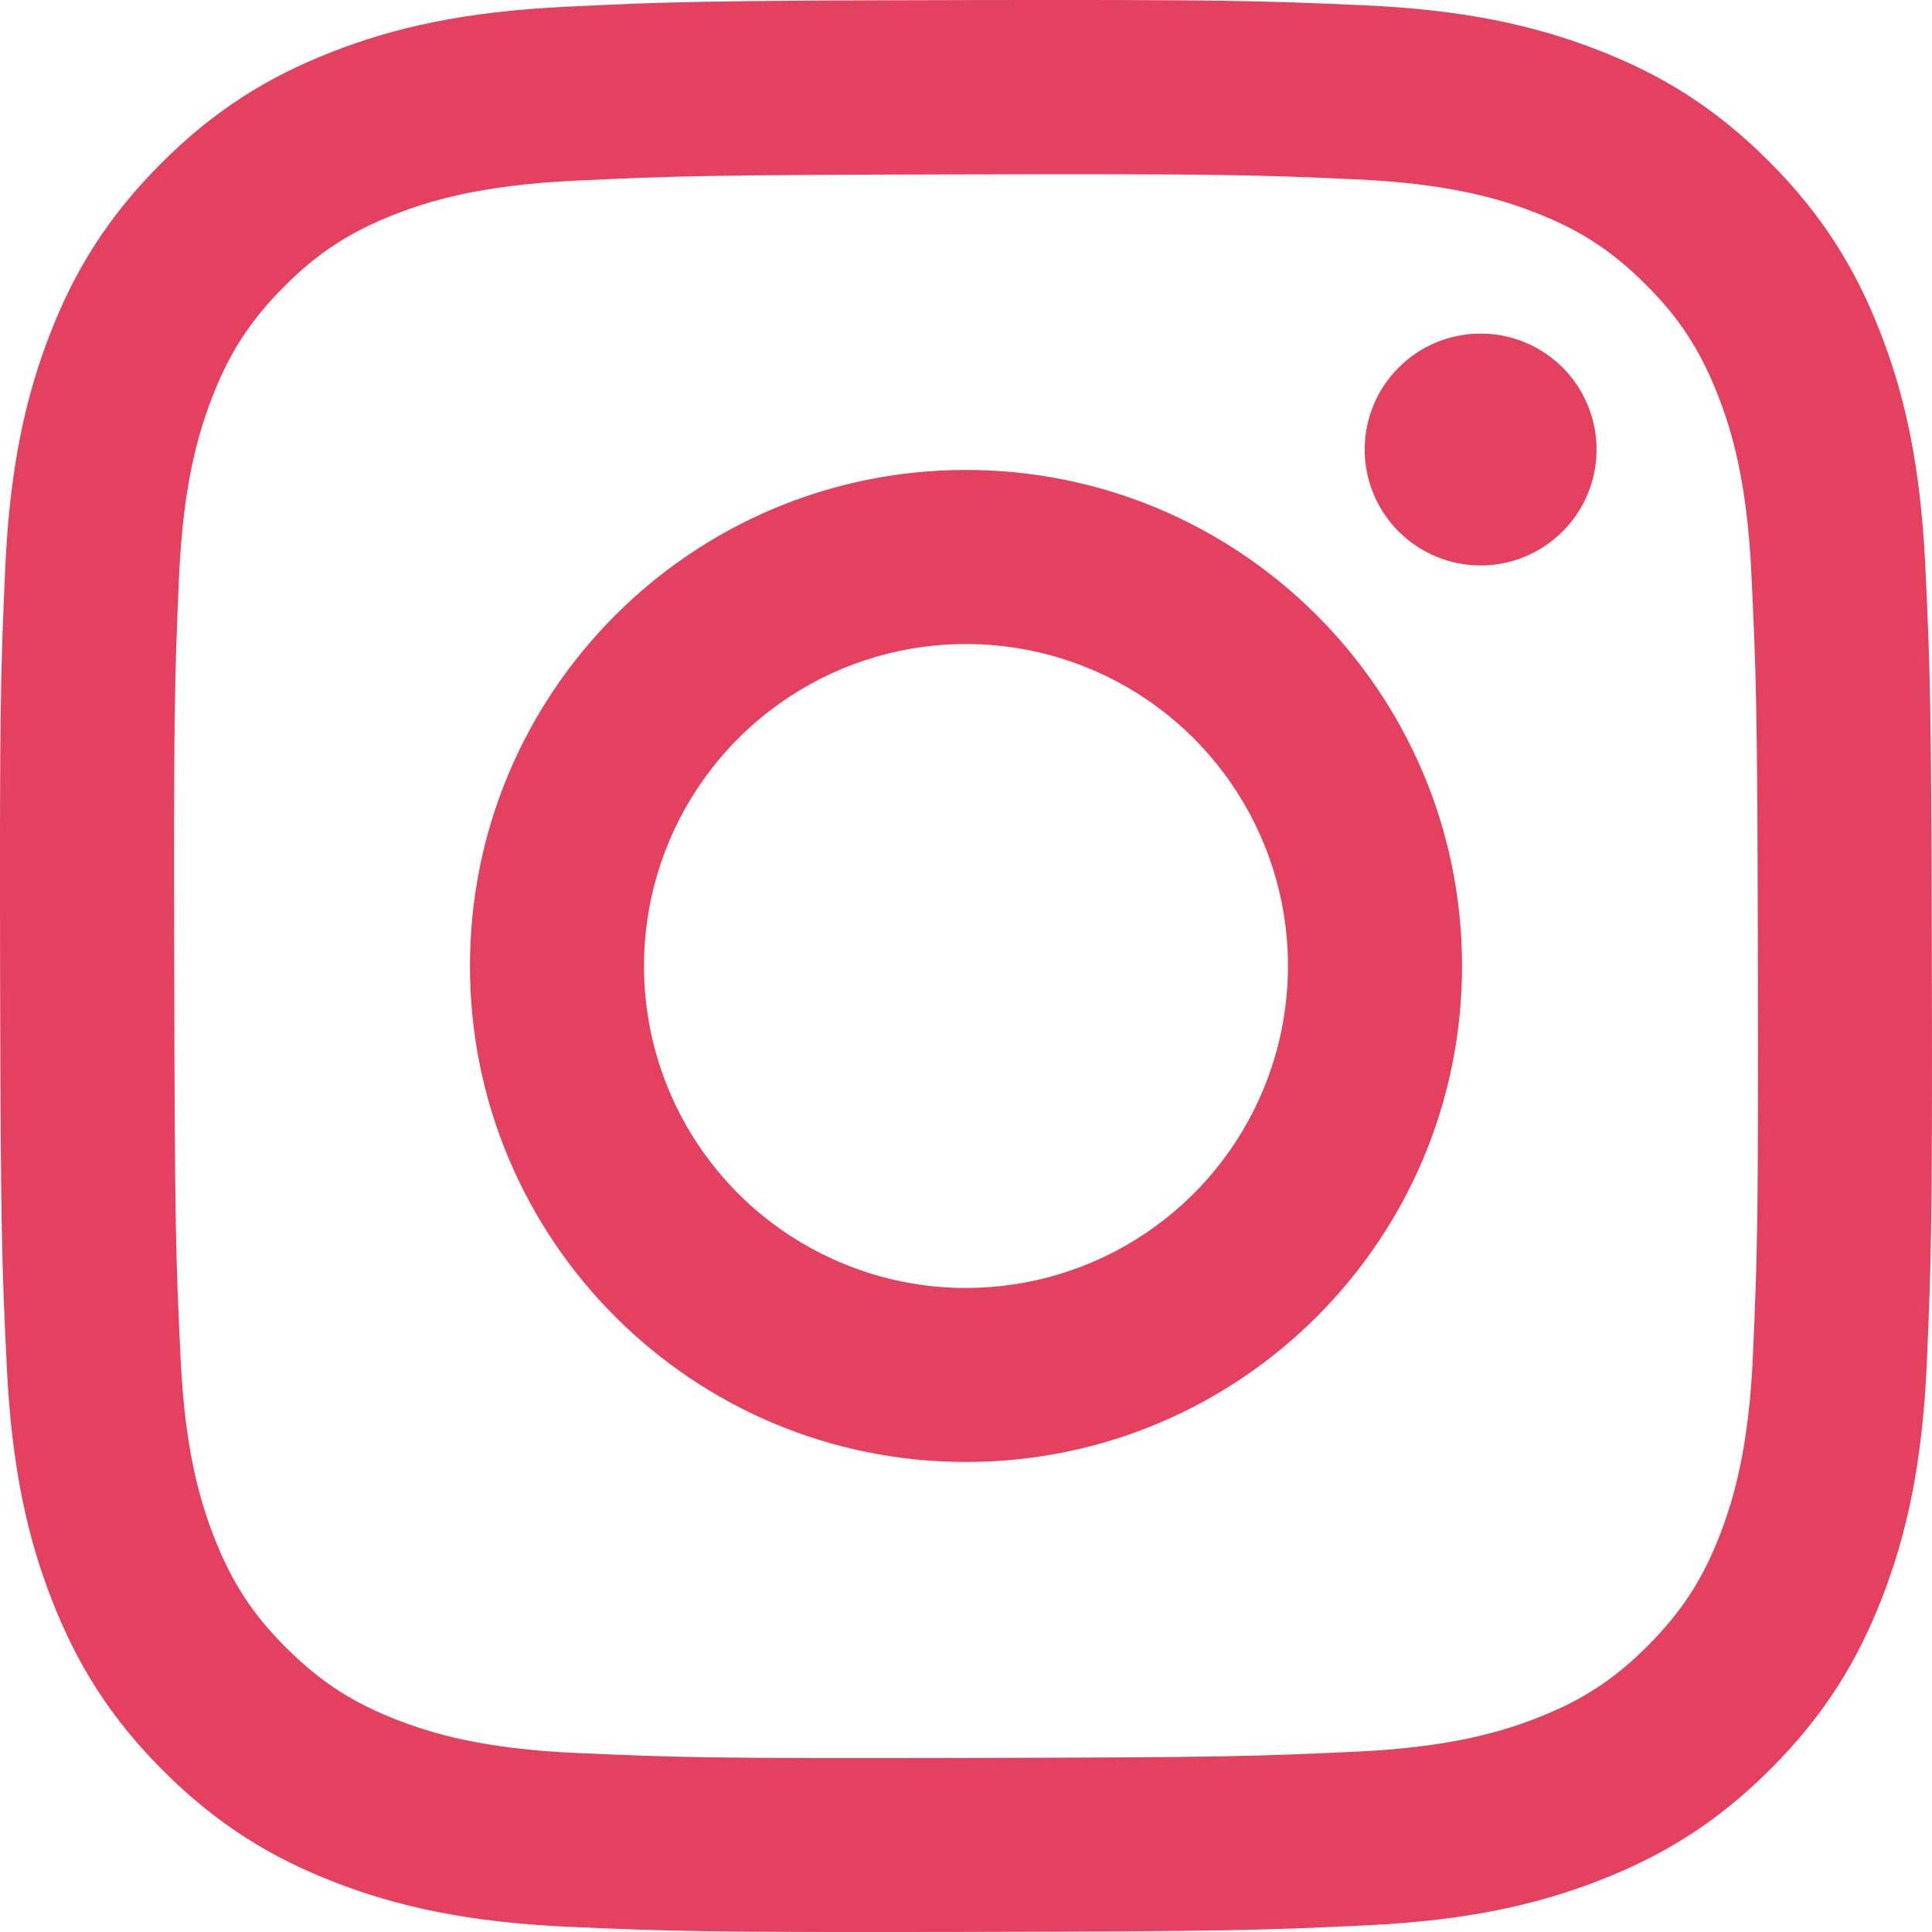
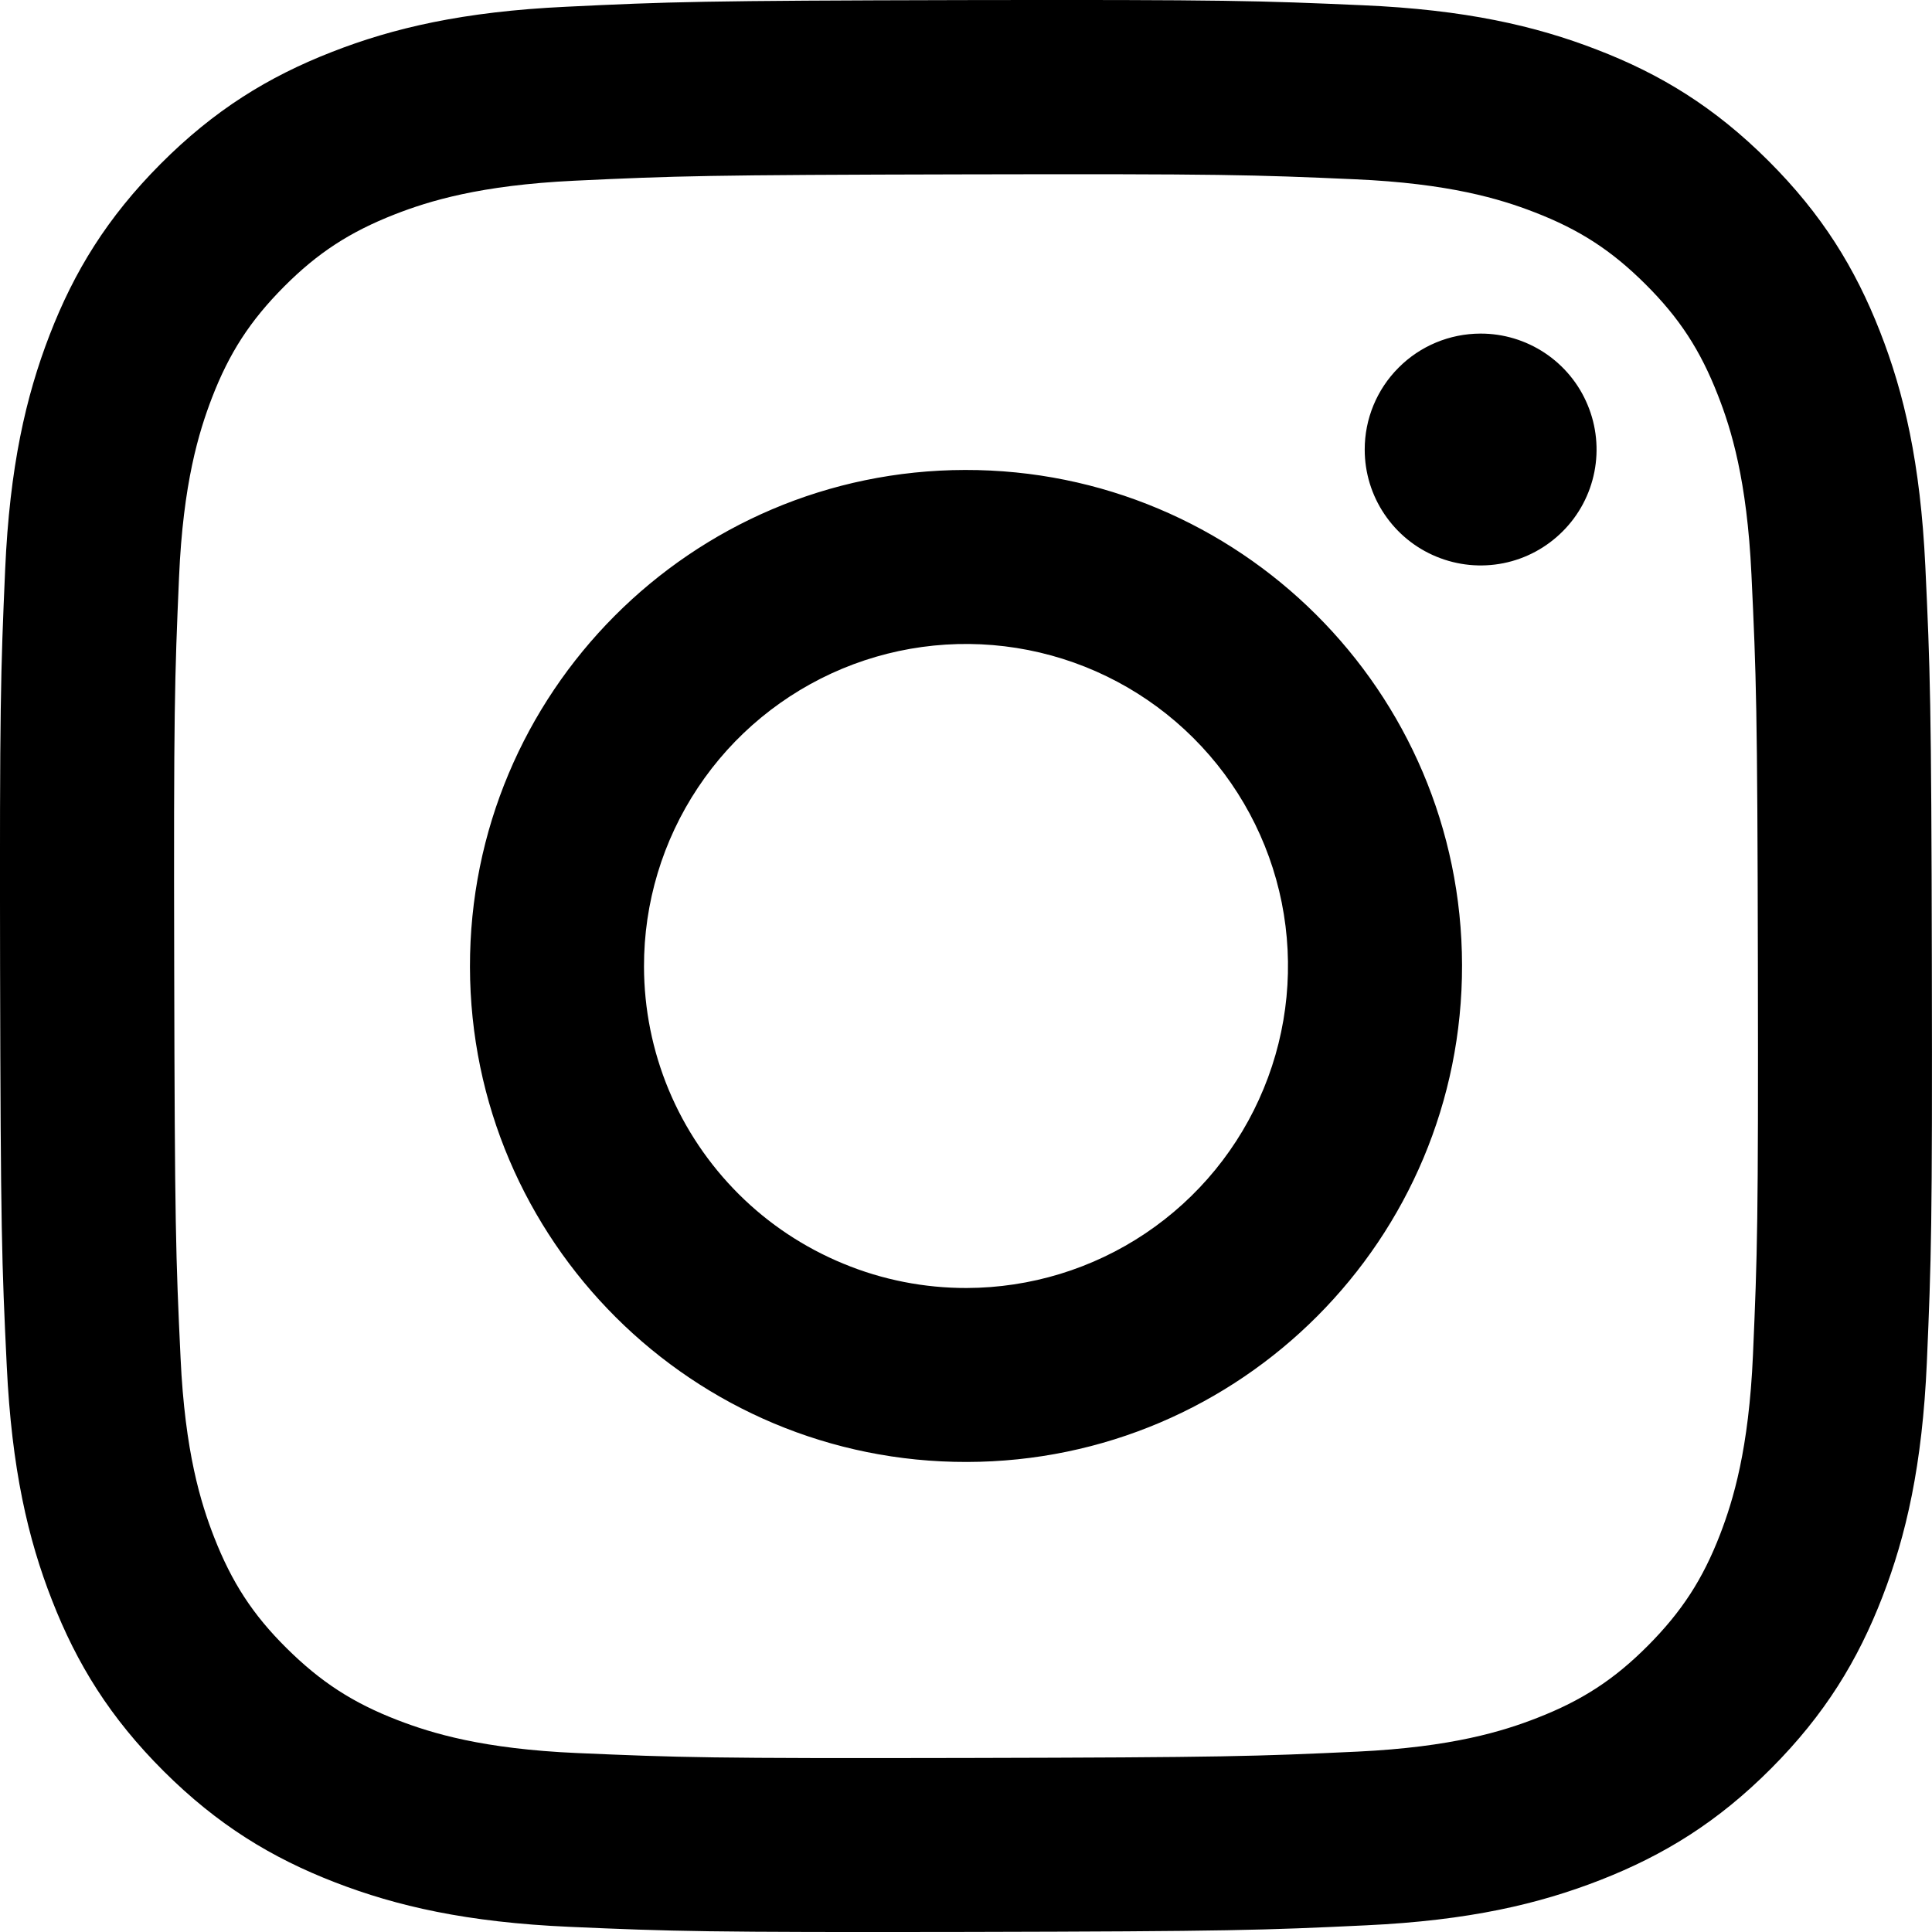
<svg xmlns="http://www.w3.org/2000/svg" width="24" height="24" viewBox="0 0 24 24" fill="none">
-   <path d="M7.03 0.084C5.753 0.144 4.881 0.348 4.119 0.647C3.33 0.955 2.662 1.367 1.996 2.035C1.331 2.703 0.921 3.372 0.616 4.162C0.321 4.926 0.12 5.799 0.064 7.076C0.008 8.354 -0.005 8.764 0.001 12.023C0.008 15.282 0.022 15.69 0.084 16.97C0.145 18.247 0.348 19.119 0.647 19.881C0.955 20.67 1.367 21.338 2.035 22.004C2.703 22.669 3.372 23.078 4.164 23.384C4.927 23.679 5.8 23.88 7.077 23.936C8.355 23.992 8.766 24.005 12.024 23.999C15.281 23.992 15.692 23.978 16.971 23.917C18.251 23.857 19.118 23.652 19.881 23.354C20.67 23.045 21.339 22.634 22.004 21.966C22.669 21.298 23.078 20.628 23.384 19.837C23.679 19.074 23.88 18.201 23.936 16.925C23.991 15.644 24.005 15.235 23.998 11.977C23.992 8.719 23.977 8.31 23.917 7.031C23.856 5.751 23.653 4.882 23.354 4.119C23.045 3.33 22.634 2.662 21.966 1.996C21.298 1.33 20.628 0.921 19.838 0.617C19.074 0.321 18.202 0.12 16.924 0.065C15.647 0.009 15.236 -0.005 11.977 0.001C8.718 0.008 8.31 0.022 7.03 0.084ZM7.17 21.777C6 21.726 5.365 21.532 4.942 21.369C4.381 21.153 3.982 20.892 3.56 20.474C3.138 20.056 2.879 19.655 2.66 19.096C2.495 18.673 2.297 18.038 2.243 16.868C2.183 15.604 2.171 15.224 2.164 12.02C2.157 8.816 2.169 8.437 2.224 7.172C2.274 6.003 2.47 5.367 2.632 4.944C2.848 4.383 3.108 3.984 3.527 3.562C3.946 3.141 4.346 2.881 4.906 2.662C5.329 2.497 5.963 2.301 7.133 2.245C8.398 2.185 8.777 2.173 11.981 2.166C15.184 2.159 15.564 2.171 16.83 2.227C17.999 2.278 18.635 2.471 19.058 2.635C19.619 2.851 20.018 3.11 20.44 3.53C20.861 3.949 21.121 4.347 21.34 4.908C21.506 5.33 21.702 5.964 21.757 7.135C21.817 8.4 21.831 8.78 21.837 11.983C21.843 15.186 21.831 15.566 21.776 16.831C21.725 18.001 21.531 18.636 21.368 19.06C21.152 19.62 20.891 20.02 20.472 20.442C20.053 20.863 19.654 21.123 19.094 21.341C18.672 21.506 18.036 21.703 16.868 21.759C15.602 21.818 15.223 21.831 12.018 21.838C8.814 21.845 8.436 21.832 7.17 21.777ZM16.953 5.586C16.953 5.871 17.038 6.15 17.197 6.386C17.356 6.623 17.581 6.807 17.844 6.915C18.108 7.024 18.397 7.052 18.677 6.996C18.956 6.94 19.212 6.802 19.413 6.6C19.614 6.399 19.751 6.142 19.806 5.862C19.861 5.583 19.832 5.293 19.722 5.03C19.613 4.767 19.428 4.543 19.191 4.385C18.953 4.227 18.675 4.143 18.39 4.144C18.008 4.145 17.642 4.297 17.373 4.568C17.103 4.838 16.952 5.205 16.953 5.586ZM5.838 12.012C5.845 15.415 8.609 18.168 12.011 18.161C15.414 18.155 18.169 15.391 18.162 11.988C18.156 8.585 15.391 5.832 11.988 5.838C8.585 5.845 5.832 8.609 5.838 12.012ZM8 12.008C7.998 11.217 8.231 10.443 8.67 9.784C9.108 9.125 9.732 8.612 10.462 8.307C11.192 8.003 11.996 7.922 12.773 8.075C13.549 8.228 14.262 8.607 14.823 9.166C15.383 9.724 15.766 10.436 15.922 11.212C16.077 11.987 16 12.792 15.698 13.523C15.397 14.255 14.886 14.88 14.229 15.321C13.572 15.762 12.799 15.998 12.008 16C11.483 16.001 10.962 15.899 10.477 15.698C9.991 15.498 9.549 15.205 9.177 14.834C8.805 14.463 8.509 14.023 8.307 13.538C8.105 13.053 8.001 12.533 8 12.008Z" fill="#E4405F" />
+   <path d="M7.03 0.084C5.753 0.144 4.881 0.348 4.119 0.647C3.33 0.955 2.662 1.367 1.996 2.035C1.331 2.703 0.921 3.372 0.616 4.162C0.321 4.926 0.12 5.799 0.064 7.076C0.008 8.354 -0.005 8.764 0.001 12.023C0.008 15.282 0.022 15.69 0.084 16.97C0.145 18.247 0.348 19.119 0.647 19.881C0.955 20.67 1.367 21.338 2.035 22.004C2.703 22.669 3.372 23.078 4.164 23.384C4.927 23.679 5.8 23.88 7.077 23.936C8.355 23.992 8.766 24.005 12.024 23.999C15.281 23.992 15.692 23.978 16.971 23.917C18.251 23.857 19.118 23.652 19.881 23.354C20.67 23.045 21.339 22.634 22.004 21.966C22.669 21.298 23.078 20.628 23.384 19.837C23.679 19.074 23.88 18.201 23.936 16.925C23.991 15.644 24.005 15.235 23.998 11.977C23.992 8.719 23.977 8.31 23.917 7.031C23.856 5.751 23.653 4.882 23.354 4.119C23.045 3.33 22.634 2.662 21.966 1.996C21.298 1.33 20.628 0.921 19.838 0.617C19.074 0.321 18.202 0.12 16.924 0.065C15.647 0.009 15.236 -0.005 11.977 0.001C8.718 0.008 8.31 0.022 7.03 0.084ZM7.17 21.777C6 21.726 5.365 21.532 4.942 21.369C4.381 21.153 3.982 20.892 3.56 20.474C3.138 20.056 2.879 19.655 2.66 19.096C2.495 18.673 2.297 18.038 2.243 16.868C2.183 15.604 2.171 15.224 2.164 12.02C2.157 8.816 2.169 8.437 2.224 7.172C2.274 6.003 2.47 5.367 2.632 4.944C2.848 4.383 3.108 3.984 3.527 3.562C3.946 3.141 4.346 2.881 4.906 2.662C5.329 2.497 5.963 2.301 7.133 2.245C8.398 2.185 8.777 2.173 11.981 2.166C15.184 2.159 15.564 2.171 16.83 2.227C17.999 2.278 18.635 2.471 19.058 2.635C19.619 2.851 20.018 3.11 20.44 3.53C20.861 3.949 21.121 4.347 21.34 4.908C21.506 5.33 21.702 5.964 21.757 7.135C21.817 8.4 21.831 8.78 21.837 11.983C21.843 15.186 21.831 15.566 21.776 16.831C21.725 18.001 21.531 18.636 21.368 19.06C21.152 19.62 20.891 20.02 20.472 20.442C20.053 20.863 19.654 21.123 19.094 21.341C18.672 21.506 18.036 21.703 16.868 21.759C15.602 21.818 15.223 21.831 12.018 21.838C8.814 21.845 8.436 21.832 7.17 21.777ZM16.953 5.586C16.953 5.871 17.038 6.15 17.197 6.386C17.356 6.623 17.581 6.807 17.844 6.915C18.108 7.024 18.397 7.052 18.677 6.996C18.956 6.94 19.212 6.802 19.413 6.6C19.614 6.399 19.751 6.142 19.806 5.862C19.861 5.583 19.832 5.293 19.722 5.03C19.613 4.767 19.428 4.543 19.191 4.385C18.953 4.227 18.675 4.143 18.39 4.144C18.008 4.145 17.642 4.297 17.373 4.568C17.103 4.838 16.952 5.205 16.953 5.586ZM5.838 12.012C5.845 15.415 8.609 18.168 12.011 18.161C15.414 18.155 18.169 15.391 18.162 11.988C18.156 8.585 15.391 5.832 11.988 5.838C8.585 5.845 5.832 8.609 5.838 12.012ZM8 12.008C7.998 11.217 8.231 10.443 8.67 9.784C9.108 9.125 9.732 8.612 10.462 8.307C11.192 8.003 11.996 7.922 12.773 8.075C13.549 8.228 14.262 8.607 14.823 9.166C15.383 9.724 15.766 10.436 15.922 11.212C16.077 11.987 16 12.792 15.698 13.523C15.397 14.255 14.886 14.88 14.229 15.321C13.572 15.762 12.799 15.998 12.008 16C11.483 16.001 10.962 15.899 10.477 15.698C9.991 15.498 9.549 15.205 9.177 14.834C8.805 14.463 8.509 14.023 8.307 13.538C8.105 13.053 8.001 12.533 8 12.008Z" fill="#000000" />
</svg>
